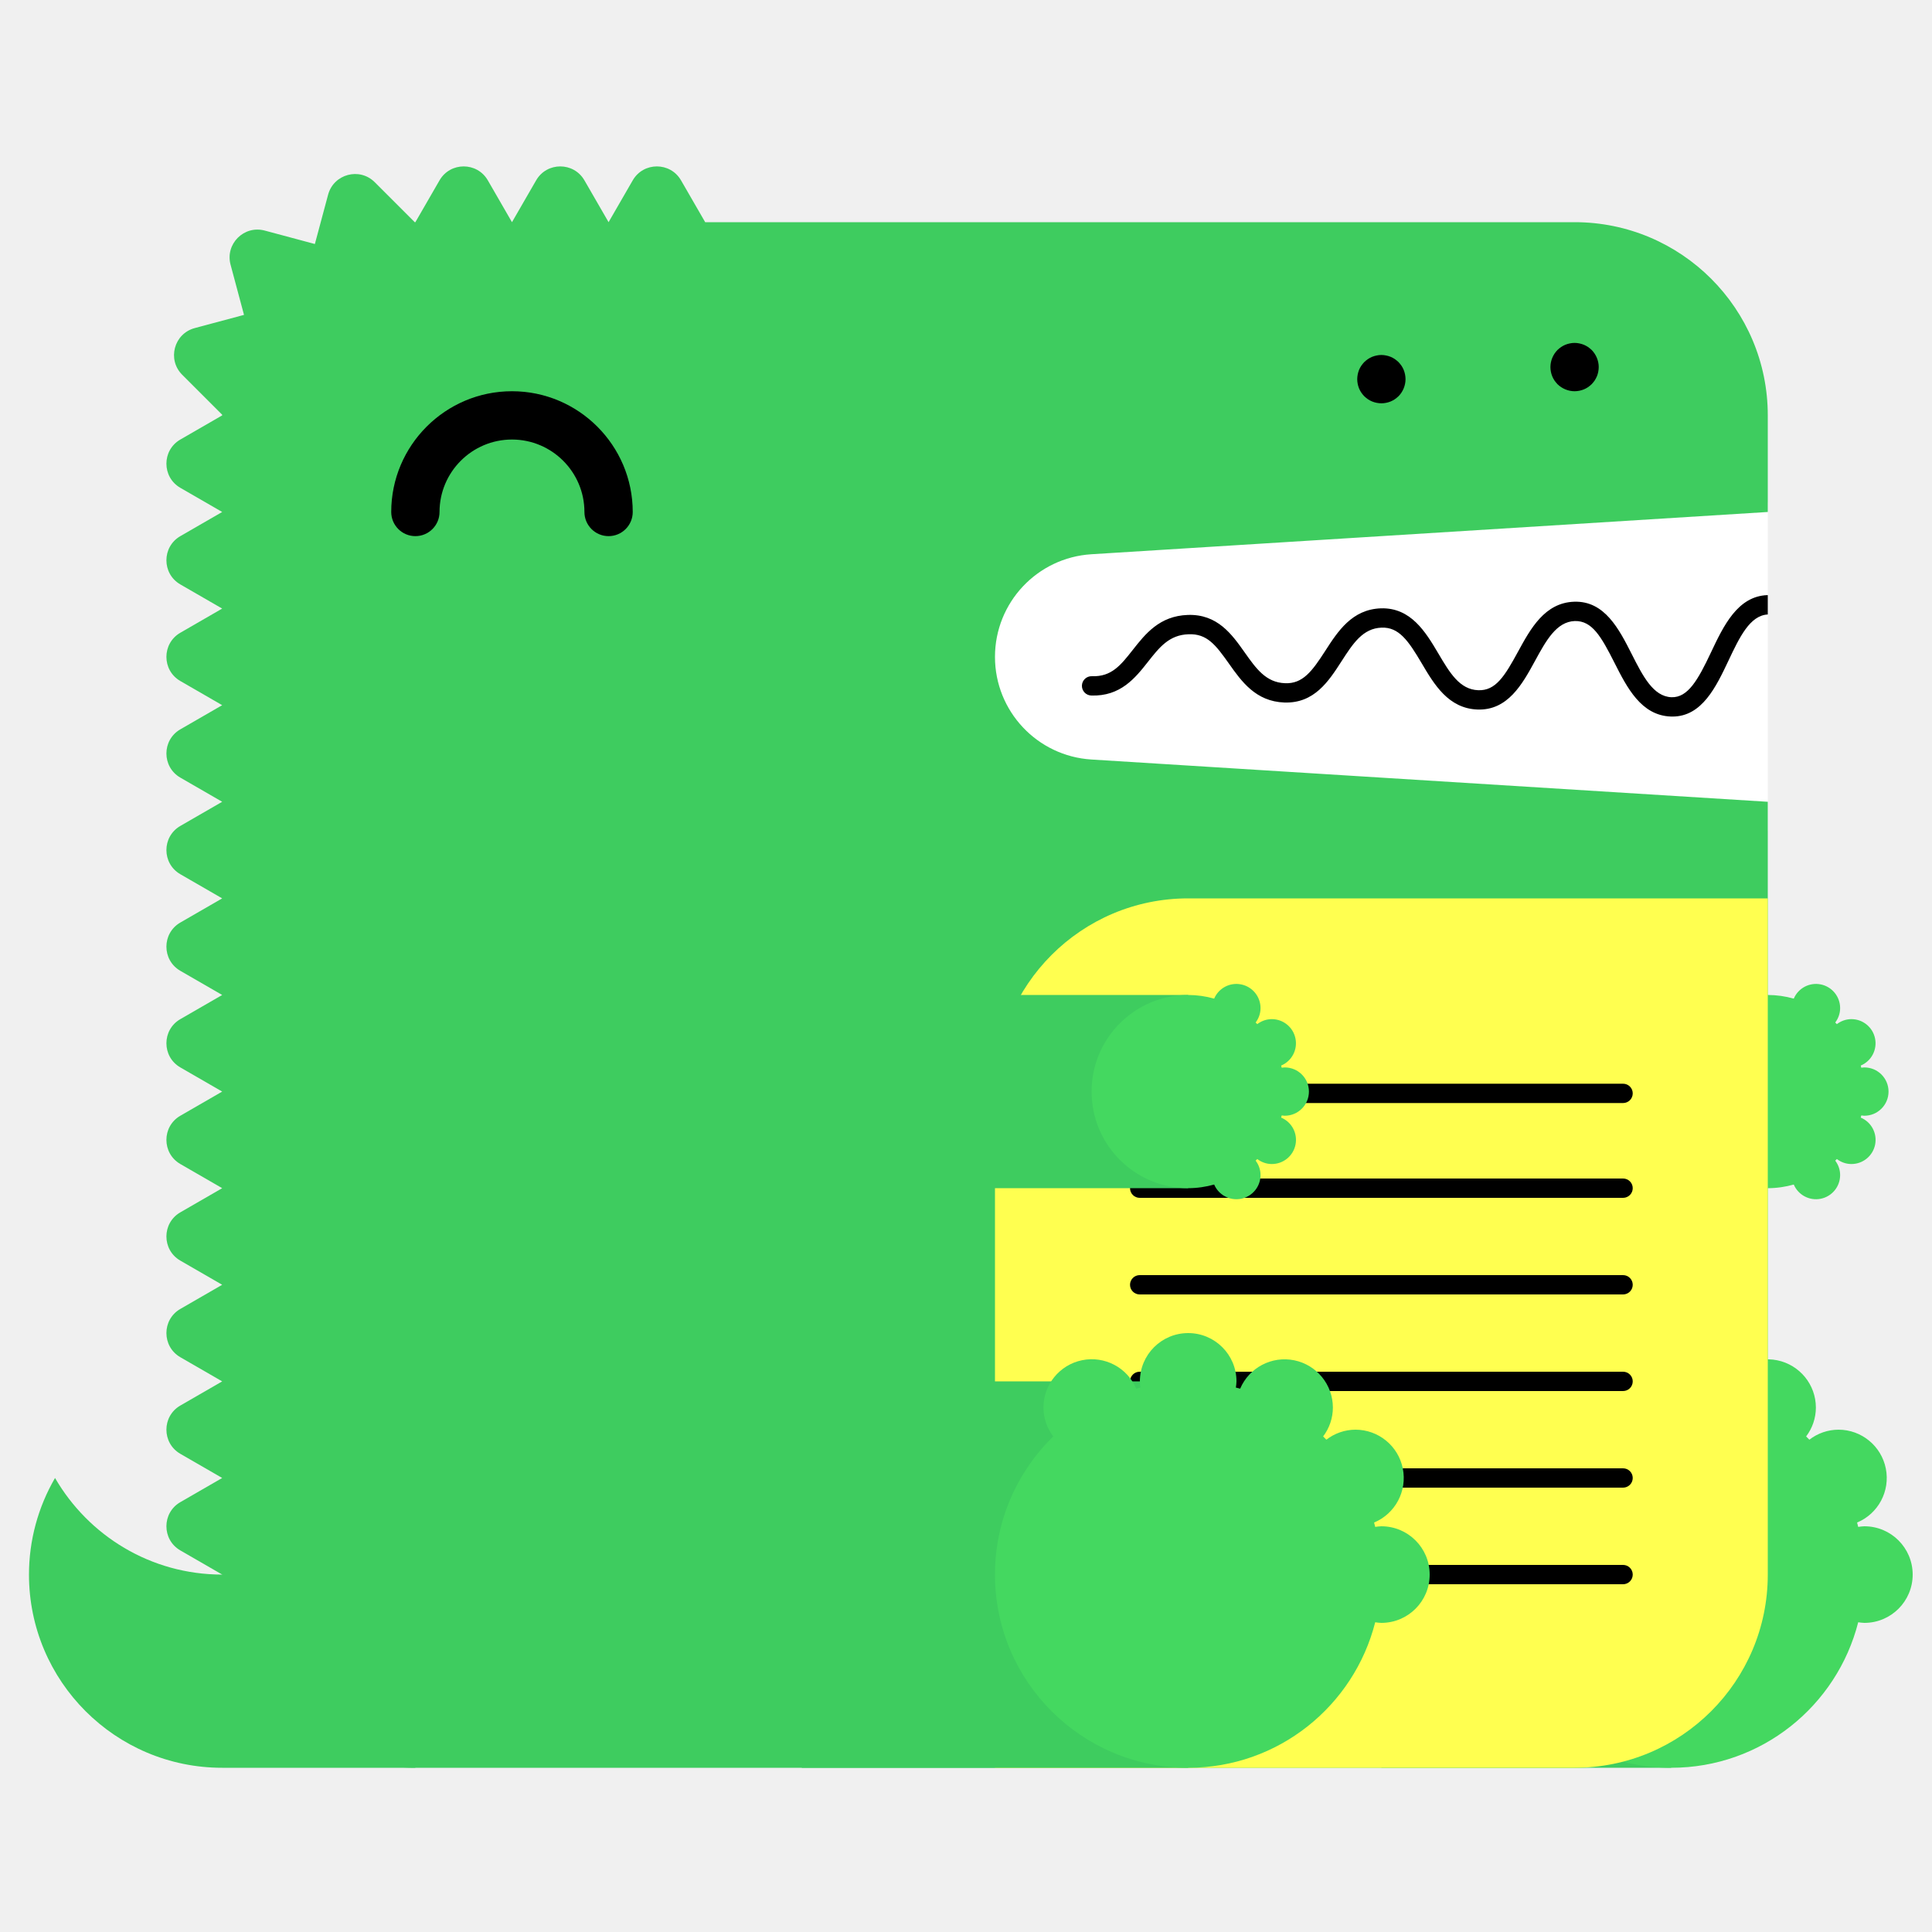
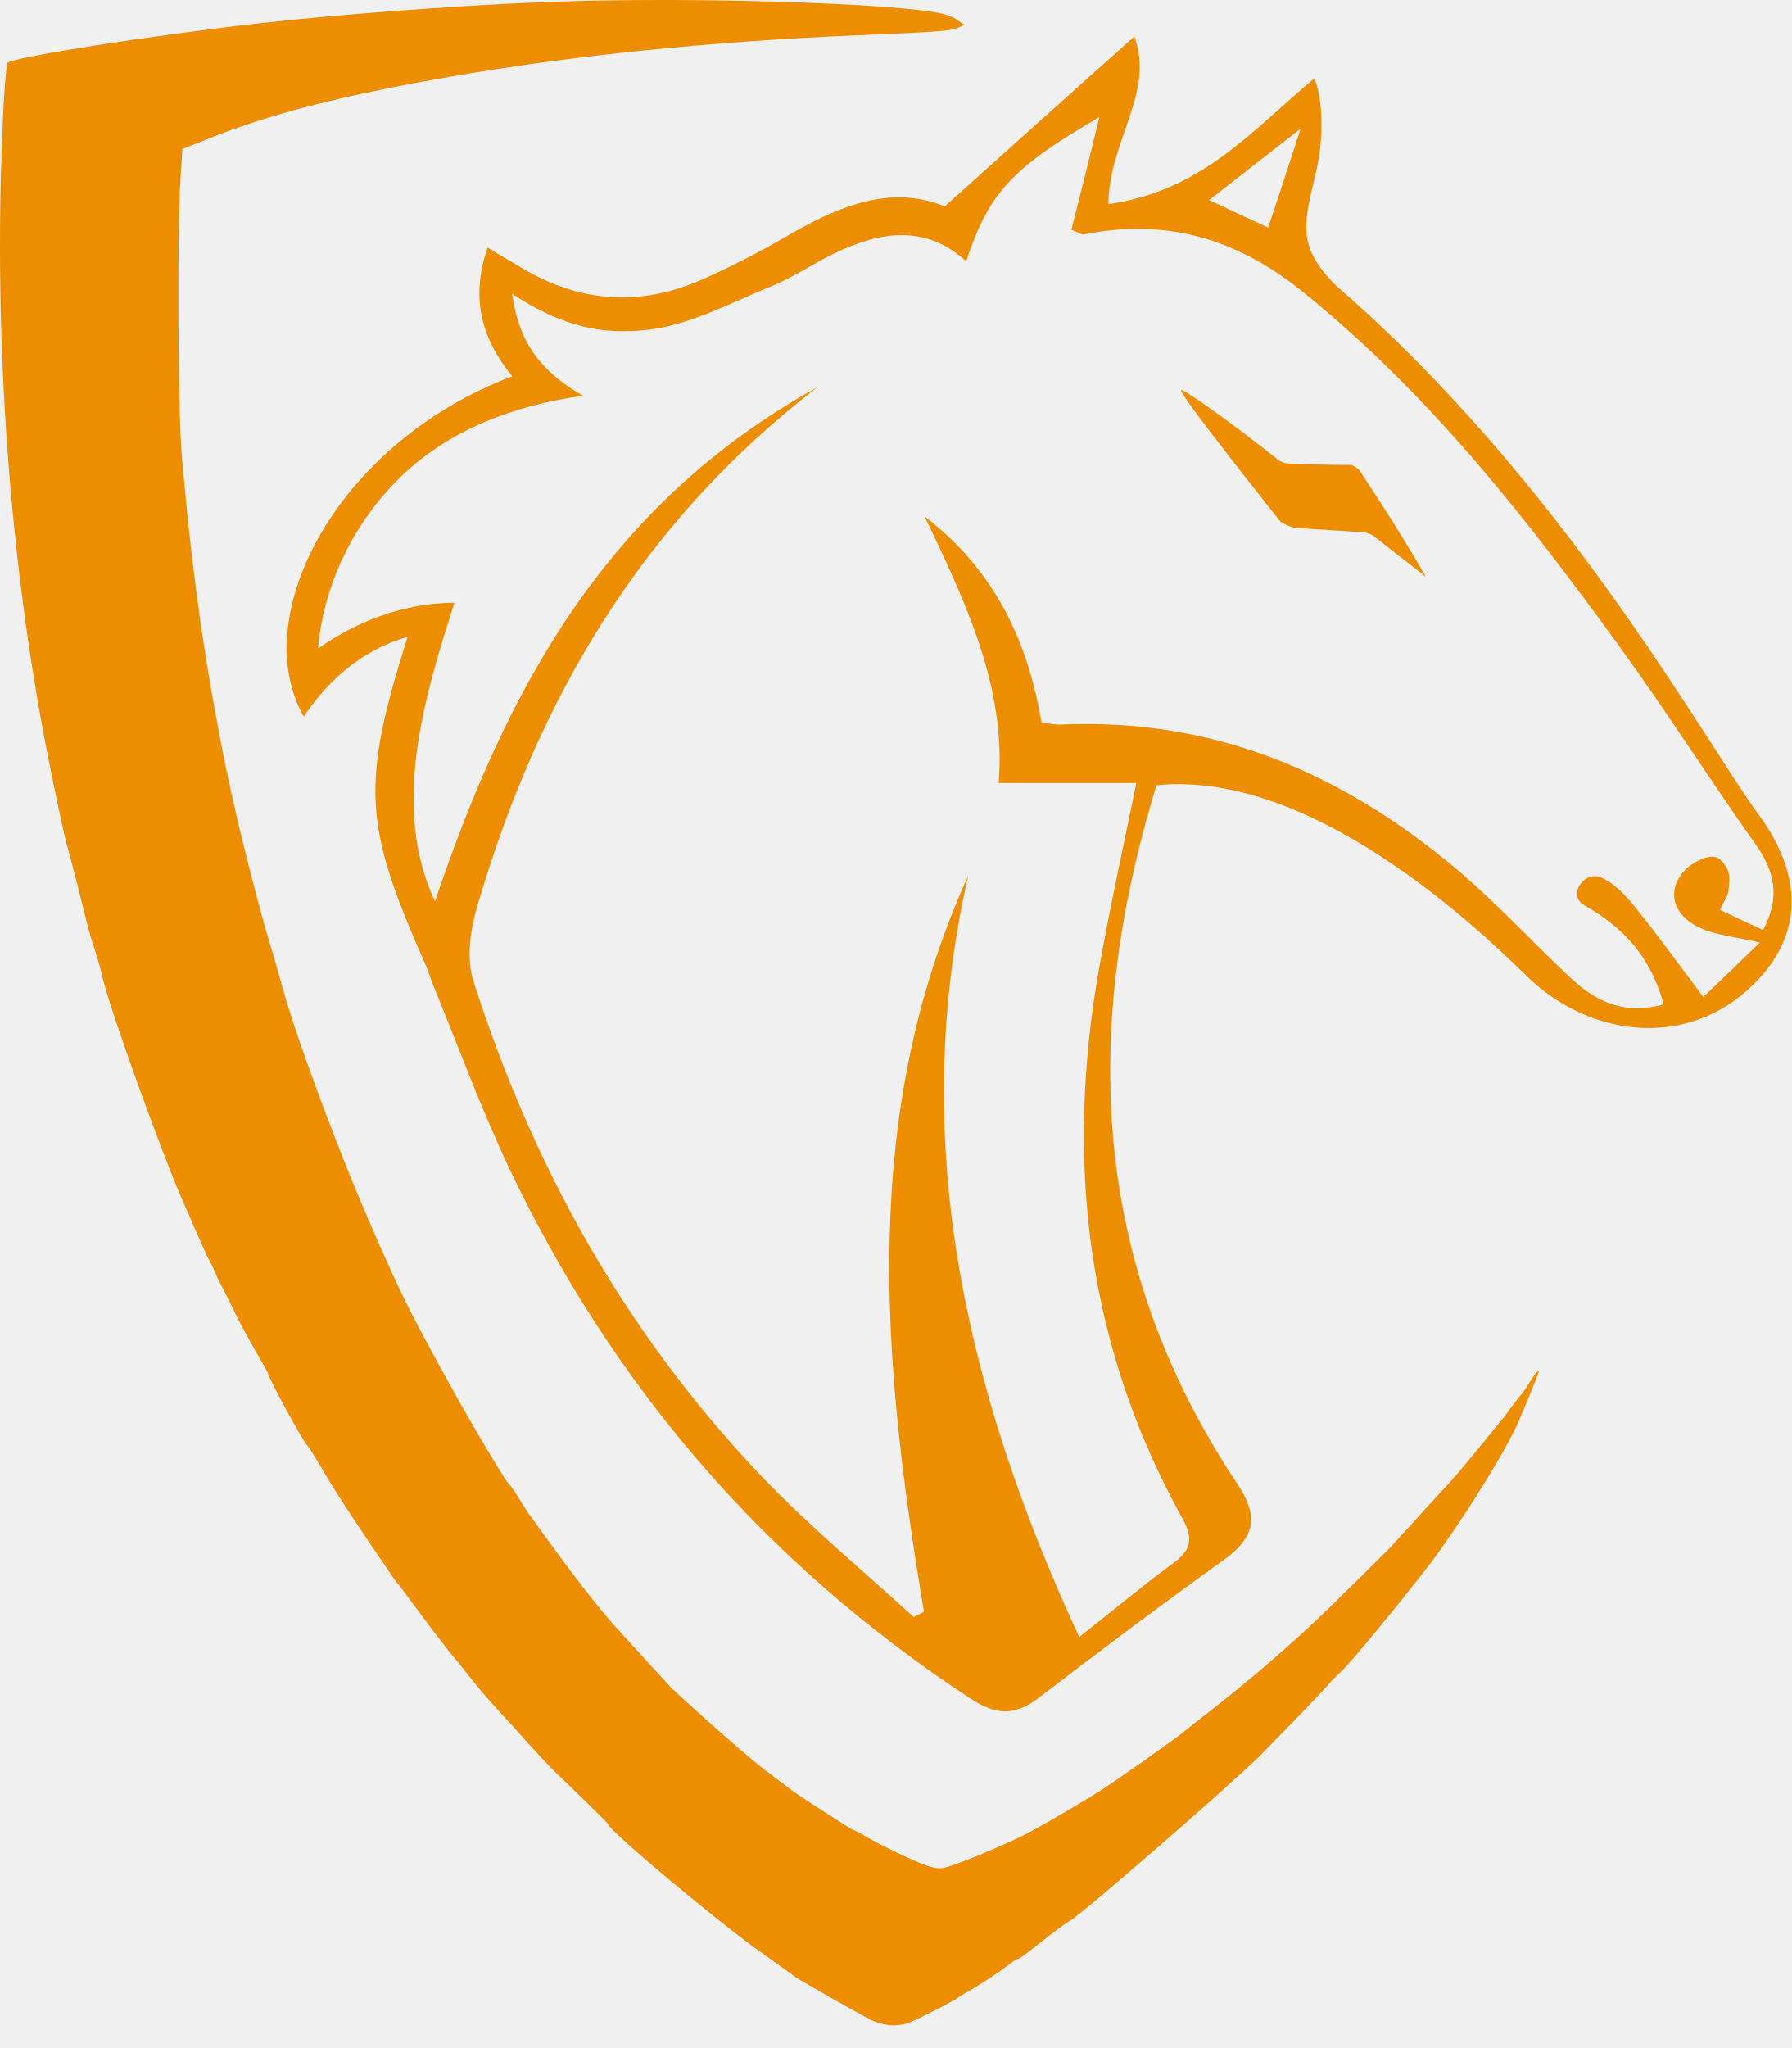
- <svg xmlns="http://www.w3.org/2000/svg" width="200" height="200" viewBox="0 0 200 200">
-   <g fill="none" fill-rule="evenodd">
-     <path fill="#FFF" d="M99 52h84v34H99z" />
-     <path d="M23 163c-7.398 0-13.843-4.027-17.303-10A19.886 19.886 0 0 0 3 163c0 11.046 8.954 20 20 20h20v-20H23z" fill="#3ECC5F" />
-     <path d="M112.98 57.376L183 53V43c0-11.046-8.954-20-20-20H73l-2.5-4.33c-1.112-1.925-3.889-1.925-5 0L63 23l-2.5-4.33c-1.111-1.925-3.889-1.925-5 0L53 23l-2.5-4.33c-1.111-1.925-3.889-1.925-5 0L43 23c-.022 0-.042.003-.065.003l-4.142-4.141c-1.57-1.571-4.252-.853-4.828 1.294l-1.369 5.104-5.192-1.392c-2.148-.575-4.111 1.389-3.535 3.536l1.39 5.193-5.102 1.367c-2.148.576-2.867 3.259-1.296 4.83l4.142 4.142c0 .021-.003.042-.003.064l-4.33 2.5c-1.925 1.111-1.925 3.889 0 5L23 53l-4.33 2.5c-1.925 1.111-1.925 3.889 0 5L23 63l-4.33 2.5c-1.925 1.111-1.925 3.889 0 5L23 73l-4.33 2.5c-1.925 1.111-1.925 3.889 0 5L23 83l-4.33 2.5c-1.925 1.111-1.925 3.889 0 5L23 93l-4.33 2.5c-1.925 1.111-1.925 3.889 0 5L23 103l-4.33 2.5c-1.925 1.111-1.925 3.889 0 5L23 113l-4.33 2.5c-1.925 1.111-1.925 3.889 0 5L23 123l-4.33 2.5c-1.925 1.111-1.925 3.889 0 5L23 133l-4.33 2.5c-1.925 1.111-1.925 3.889 0 5L23 143l-4.33 2.5c-1.925 1.111-1.925 3.889 0 5L23 153l-4.33 2.5c-1.925 1.111-1.925 3.889 0 5L23 163c0 11.046 8.954 20 20 20h120c11.046 0 20-8.954 20-20V83l-70.02-4.376A10.645 10.645 0 0 1 103 68c0-5.621 4.37-10.273 9.98-10.624" fill="#3ECC5F" />
-     <path fill="#3ECC5F" d="M143 183h30v-40h-30z" />
-     <path d="M193 158c-.219 0-.428.037-.639.064-.038-.15-.074-.301-.116-.451A5 5 0 0 0 190.32 148a4.96 4.96 0 0 0-3.016 1.036 26.531 26.531 0 0 0-.335-.336 4.955 4.955 0 0 0 1.011-2.987 5 5 0 0 0-9.599-1.959c-.148-.042-.297-.077-.445-.115.027-.211.064-.42.064-.639a5 5 0 0 0-5-5 5 5 0 0 0-5 5c0 .219.037.428.064.639-.148.038-.297.073-.445.115a4.998 4.998 0 0 0-9.599 1.959c0 1.125.384 2.151 1.011 2.987-3.717 3.632-6.031 8.693-6.031 14.3 0 11.046 8.954 20 20 20 9.339 0 17.16-6.41 19.361-15.064.211.027.42.064.639.064a5 5 0 0 0 5-5 5 5 0 0 0-5-5" fill="#44D860" />
-     <path fill="#3ECC5F" d="M153 123h30v-20h-30z" />
-     <path d="M193 115.5a2.5 2.5 0 1 0 0-5c-.109 0-.214.019-.319.032-.02-.075-.037-.15-.058-.225a2.501 2.501 0 0 0-.963-4.807c-.569 0-1.088.197-1.508.518a6.653 6.653 0 0 0-.168-.168c.314-.417.506-.931.506-1.494a2.5 2.5 0 0 0-4.8-.979A9.987 9.987 0 0 0 183 103c-5.522 0-10 4.478-10 10s4.478 10 10 10c.934 0 1.833-.138 2.69-.377a2.5 2.5 0 0 0 4.8-.979c0-.563-.192-1.077-.506-1.494.057-.055.113-.111.168-.168.42.321.939.518 1.508.518a2.5 2.5 0 0 0 .963-4.807c.021-.074.038-.15.058-.225.105.013.21.032.319.032" fill="#44D860" />
-     <path d="M63 55.5a2.5 2.5 0 0 1-2.5-2.5c0-4.136-3.364-7.5-7.5-7.5s-7.5 3.364-7.5 7.5a2.5 2.5 0 1 1-5 0c0-6.893 5.607-12.5 12.5-12.5S65.5 46.107 65.5 53a2.5 2.5 0 0 1-2.5 2.5" fill="#000" />
-     <path d="M103 183h60c11.046 0 20-8.954 20-20V93h-60c-11.046 0-20 8.954-20 20v70z" fill="#FFFF50" />
-     <path d="M168.02 124h-50.04a1 1 0 1 1 0-2h50.04a1 1 0 1 1 0 2m0 20h-50.04a1 1 0 1 1 0-2h50.04a1 1 0 1 1 0 2m0 20h-50.04a1 1 0 1 1 0-2h50.04a1 1 0 1 1 0 2m0-49.814h-50.04a1 1 0 1 1 0-2h50.04a1 1 0 1 1 0 2m0 19.814h-50.04a1 1 0 1 1 0-2h50.04a1 1 0 1 1 0 2m0 20h-50.04a1 1 0 1 1 0-2h50.04a1 1 0 1 1 0 2M183 61.611c-.012 0-.022-.006-.034-.005-3.09.105-4.552 3.196-5.842 5.923-1.346 2.85-2.387 4.703-4.093 4.647-1.889-.068-2.969-2.202-4.113-4.46-1.314-2.594-2.814-5.536-5.963-5.426-3.046.104-4.513 2.794-5.807 5.167-1.377 2.528-2.314 4.065-4.121 3.994-1.927-.07-2.951-1.805-4.136-3.813-1.321-2.236-2.848-4.75-5.936-4.664-2.994.103-4.465 2.385-5.763 4.4-1.373 2.13-2.335 3.428-4.165 3.351-1.973-.07-2.992-1.51-4.171-3.177-1.324-1.873-2.816-3.993-5.895-3.89-2.928.1-4.399 1.97-5.696 3.618-1.232 1.564-2.194 2.802-4.229 2.724a1 1 0 0 0-.072 2c3.017.101 4.545-1.8 5.872-3.487 1.177-1.496 2.193-2.787 4.193-2.855 1.926-.082 2.829 1.115 4.195 3.045 1.297 1.834 2.769 3.914 5.731 4.021 3.103.104 4.596-2.215 5.918-4.267 1.182-1.834 2.202-3.417 4.15-3.484 1.793-.067 2.769 1.35 4.145 3.681 1.297 2.197 2.766 4.686 5.787 4.796 3.125.108 4.634-2.62 5.949-5.035 1.139-2.088 2.214-4.06 4.119-4.126 1.793-.042 2.728 1.595 4.111 4.33 1.292 2.553 2.757 5.445 5.825 5.556l.169.003c3.064 0 4.518-3.075 5.805-5.794 1.139-2.41 2.217-4.68 4.067-4.773v-2z" fill="#000" />
-     <path fill="#3ECC5F" d="M83 183h40v-40H83z" />
-     <path d="M143 158c-.219 0-.428.037-.639.064-.038-.15-.074-.301-.116-.451A5 5 0 0 0 140.32 148a4.96 4.96 0 0 0-3.016 1.036 26.531 26.531 0 0 0-.335-.336 4.955 4.955 0 0 0 1.011-2.987 5 5 0 0 0-9.599-1.959c-.148-.042-.297-.077-.445-.115.027-.211.064-.42.064-.639a5 5 0 0 0-5-5 5 5 0 0 0-5 5c0 .219.037.428.064.639-.148.038-.297.073-.445.115a4.998 4.998 0 0 0-9.599 1.959c0 1.125.384 2.151 1.011 2.987-3.717 3.632-6.031 8.693-6.031 14.3 0 11.046 8.954 20 20 20 9.339 0 17.16-6.41 19.361-15.064.211.027.42.064.639.064a5 5 0 0 0 5-5 5 5 0 0 0-5-5" fill="#44D860" />
-     <path fill="#3ECC5F" d="M83 123h40v-20H83z" />
-     <path d="M133 115.5a2.5 2.5 0 1 0 0-5c-.109 0-.214.019-.319.032-.02-.075-.037-.15-.058-.225a2.501 2.501 0 0 0-.963-4.807c-.569 0-1.088.197-1.508.518a6.653 6.653 0 0 0-.168-.168c.314-.417.506-.931.506-1.494a2.5 2.5 0 0 0-4.8-.979A9.987 9.987 0 0 0 123 103c-5.522 0-10 4.478-10 10s4.478 10 10 10c.934 0 1.833-.138 2.69-.377a2.5 2.5 0 0 0 4.8-.979c0-.563-.192-1.077-.506-1.494.057-.055.113-.111.168-.168.42.321.939.518 1.508.518a2.5 2.5 0 0 0 .963-4.807c.021-.074.038-.15.058-.225.105.013.21.032.319.032" fill="#44D860" />
-     <path d="M143 41.75c-.16 0-.33-.02-.49-.05a2.52 2.52 0 0 1-.47-.14c-.15-.06-.29-.14-.431-.23-.13-.09-.259-.2-.38-.31-.109-.12-.219-.24-.309-.38s-.17-.28-.231-.43a2.619 2.619 0 0 1-.189-.96c0-.16.02-.33.05-.49.03-.16.08-.31.139-.47.061-.15.141-.29.231-.43.09-.13.2-.26.309-.38.121-.11.25-.22.38-.31.141-.09.281-.17.431-.23.149-.06.31-.11.47-.14.32-.07.65-.07.98 0 .159.03.32.08.47.14.149.06.29.14.43.23.13.09.259.2.38.31.11.12.22.25.31.38.09.14.17.28.23.43.06.16.11.31.14.47.029.16.05.33.05.49 0 .66-.271 1.31-.73 1.77-.121.11-.25.22-.38.31-.14.09-.281.17-.43.23a2.565 2.565 0 0 1-.96.19m20-1.25c-.66 0-1.3-.27-1.771-.73a3.802 3.802 0 0 1-.309-.38c-.09-.14-.17-.28-.231-.43a2.619 2.619 0 0 1-.189-.96c0-.66.27-1.3.729-1.77.121-.11.25-.22.38-.31.141-.09.281-.17.431-.23.149-.06.31-.11.47-.14.32-.07.66-.07.98 0 .159.03.32.08.47.14.149.06.29.14.43.23.13.09.259.2.38.31.459.47.73 1.11.73 1.77 0 .16-.021.33-.05.49-.03.16-.08.32-.14.47-.07.15-.14.29-.23.43-.09.13-.2.26-.31.38-.121.11-.25.22-.38.31-.14.09-.281.17-.43.23a2.565 2.565 0 0 1-.96.19" fill="#000" />
-   </g>
+ <svg xmlns="http://www.w3.org/2000/svg" width="70" height="80" viewBox="0 0 70 80" fill="none">
+   <path d="M45.186 30.674C42.268 40.193 42.598 49.287 48.282 57.867C49.144 59.141 49.144 59.967 47.825 60.928C45.364 62.693 42.953 64.503 40.568 66.335C39.654 67.028 38.919 67.006 37.929 66.358C29.683 60.951 23.846 53.934 19.888 45.623C18.772 43.254 17.884 40.819 16.894 38.405C16.793 38.137 16.716 37.869 16.59 37.601C14.204 32.216 14.103 30.63 15.93 24.865C15.879 24.932 13.646 25.312 11.87 27.993C9.637 24.06 13.164 17.29 20.015 14.698C18.823 13.246 18.366 11.659 19.051 9.671C19.558 9.984 19.964 10.207 20.37 10.453C22.629 11.816 24.988 11.995 27.424 10.922C28.642 10.386 29.835 9.76 30.977 9.09C32.93 7.973 34.91 7.235 36.914 8.062C39.477 5.761 41.887 3.593 44.323 1.426C45.135 3.593 43.308 5.559 43.308 7.973C46.937 7.459 48.865 5.157 51.352 3.057C51.707 3.884 51.707 5.448 51.453 6.565C50.971 8.688 50.59 9.559 52.214 11.168C61.095 18.854 66.551 28.864 68.707 31.814C70.484 34.227 70.534 36.707 68.2 38.74C65.739 40.886 62.212 40.483 59.827 38.294C58.736 37.266 51.707 30.004 45.186 30.674ZM31.941 15.123C24.938 20.508 21.005 27.457 18.696 35.233C18.391 36.238 18.188 37.422 18.518 38.383C20.776 45.444 24.354 51.991 29.733 57.644C31.585 59.588 33.692 61.33 35.696 63.163C35.823 63.096 35.975 63.029 36.102 62.962C34.478 53.264 33.565 43.611 37.828 34.205C35.493 44.505 37.675 54.247 42.166 63.945C43.537 62.872 44.678 61.911 45.896 61.018C46.607 60.481 46.581 60.012 46.201 59.319C42.42 52.505 41.634 45.31 42.928 37.914C43.359 35.478 43.892 33.065 44.399 30.585C42.572 30.585 40.847 30.585 39.02 30.585C39.325 26.853 37.726 23.524 36.127 20.172C38.919 22.318 40.162 25.111 40.695 28.216C40.999 28.261 41.202 28.306 41.38 28.306C47.444 28.015 52.392 30.227 56.68 33.758C58.33 35.121 59.776 36.707 61.324 38.16C62.288 39.076 63.404 39.679 65.003 39.232C64.495 37.4 63.48 36.26 61.907 35.367C61.222 34.987 61.882 34.004 62.542 34.272C63.074 34.495 63.531 34.987 63.886 35.434C64.775 36.528 65.587 37.668 66.551 38.942C67.287 38.249 67.972 37.579 68.758 36.819C67.895 36.618 67.261 36.551 66.677 36.35C65.434 35.903 65.028 34.897 65.815 34.004C65.992 33.802 66.83 33.221 67.21 33.579C67.718 34.026 67.54 34.54 67.54 34.741C67.54 34.987 67.337 35.21 67.21 35.545C67.819 35.836 68.352 36.081 68.885 36.327C69.57 35.054 69.342 34.048 68.606 32.998C66.779 30.428 65.104 27.77 63.252 25.222C59.649 20.262 55.894 15.436 50.92 11.414C48.434 9.403 45.693 8.487 42.344 9.157C42.268 9.179 42.166 9.09 41.862 8.978C42.217 7.548 42.598 6.073 42.953 4.576C39.528 6.565 38.639 7.526 37.751 10.207C36.153 8.755 34.402 9.045 32.651 9.872C31.763 10.296 30.977 10.855 30.063 11.213C28.49 11.861 26.917 12.71 25.267 12.888C23.618 13.067 22.045 12.821 20.015 11.481C20.269 13.492 21.284 14.609 22.781 15.458C20.066 15.838 17.579 16.776 15.676 18.608C13.773 20.441 12.631 22.921 12.428 25.334C14.966 23.547 17.249 23.547 17.757 23.547C16.564 27.256 15.27 31.546 16.996 35.21C19.761 27.01 23.618 19.726 31.941 15.123ZM50.819 5.023C49.423 6.118 48.383 6.922 47.241 7.816C48.104 8.218 48.814 8.554 49.55 8.889C49.956 7.66 50.337 6.52 50.819 5.023Z" fill="#ED8E00" />
+   <path d="M55.691 22.497C54.879 21.09 54.016 19.727 53.128 18.386C53.078 18.319 52.849 18.163 52.798 18.163C52.088 18.163 50.769 18.14 50.261 18.096C50.134 18.096 49.906 17.962 49.855 17.895C47.825 16.286 46.227 15.191 46.151 15.236C46.074 15.28 46.912 16.442 50.007 20.352C50.084 20.442 50.489 20.621 50.642 20.621C51.53 20.688 52.443 20.732 53.331 20.799C53.382 20.799 53.61 20.889 53.661 20.933C54.321 21.447 54.981 21.961 55.64 22.475C55.64 22.52 55.717 22.52 55.691 22.497Z" fill="#ED8E00" />
+   <path d="M20.751 0.103C17.63 0.237 13.114 0.572 10.145 0.907C5.831 1.399 0.553 2.226 0.3 2.449C0.249 2.494 0.147 3.678 0.097 5.086C-0.259 13.286 0.376 21.844 1.822 29.284C2.152 30.96 2.533 32.77 2.634 33.083C2.736 33.396 3.268 35.541 3.37 35.943C3.421 36.144 3.548 36.658 3.7 37.083C3.827 37.507 3.979 37.999 4.004 38.177C4.309 39.473 6.288 44.948 7.074 46.758C7.151 46.936 7.404 47.495 7.607 47.986C7.836 48.478 8.064 49.037 8.166 49.215C8.267 49.394 8.394 49.662 8.445 49.796C8.495 49.93 8.622 50.154 8.698 50.31C8.775 50.467 8.952 50.802 9.079 51.07C9.587 52.165 10.475 53.572 10.475 53.662C10.475 53.796 11.845 56.321 11.997 56.455C12.048 56.499 12.2 56.723 12.885 57.885C13.24 58.466 13.9 59.494 15.372 61.639C15.448 61.75 15.549 61.885 15.6 61.929C15.651 61.996 16.082 62.577 16.564 63.225C17.046 63.873 17.503 64.454 17.554 64.521C17.605 64.588 17.782 64.789 17.909 64.946C18.696 65.951 19.026 66.331 19.66 67.024C19.939 67.314 20.294 67.716 20.472 67.917C20.979 68.476 21.563 69.124 21.944 69.459C22.223 69.727 23.77 71.224 23.77 71.269C23.77 71.492 28.287 75.269 29.784 76.296C30.215 76.609 30.977 77.145 31.027 77.19C31.18 77.324 33.641 78.71 34.047 78.911C34.63 79.179 35.214 79.179 35.696 78.933C36.381 78.62 37.346 78.106 37.396 78.062C37.422 78.039 37.548 77.95 37.625 77.905C38.081 77.659 38.995 77.079 39.325 76.81C39.528 76.654 39.731 76.52 39.756 76.52C39.832 76.52 39.959 76.43 40.974 75.626C41.329 75.358 41.684 75.09 41.786 75.045C42.243 74.799 48.104 69.705 49.246 68.565C51.149 66.621 51.225 66.532 51.809 65.906C52.037 65.638 52.316 65.37 52.392 65.303C52.824 64.923 55.462 61.661 56.148 60.723C57.67 58.578 58.939 56.455 59.37 55.449C60.055 53.796 60.182 53.505 60.106 53.55C60.055 53.572 59.877 53.796 59.725 54.064C59.573 54.31 59.395 54.533 59.37 54.556C59.345 54.578 59.192 54.779 59.04 54.98C58.888 55.181 58.736 55.405 58.685 55.449C58.609 55.539 57.416 57.013 57.086 57.393C57.01 57.505 56.807 57.706 56.706 57.84C56.579 57.974 56.046 58.555 55.513 59.136C55.006 59.717 54.447 60.298 54.295 60.477C53.965 60.79 53.001 61.773 52.824 61.929C52.748 61.996 52.392 62.354 51.986 62.756C50.667 64.052 48.738 65.728 46.81 67.202C46.379 67.537 45.973 67.873 45.897 67.917C45.82 67.984 45.262 68.364 44.653 68.811C44.019 69.236 43.41 69.683 43.258 69.772C42.75 70.129 40.543 71.425 39.984 71.694C38.843 72.252 37.219 72.9 36.863 72.967C36.559 73.012 36.305 72.945 35.417 72.543C34.834 72.275 34.123 71.917 33.869 71.761C33.616 71.604 33.387 71.492 33.362 71.492C33.311 71.492 31.712 70.465 31.053 70.018C30.901 69.906 30.368 69.504 29.835 69.102C28.947 68.409 26.435 66.152 26.206 65.906C25.75 65.415 24.43 63.962 23.999 63.493C23.288 62.689 22.324 61.438 21.132 59.784C20.954 59.538 20.751 59.248 20.675 59.158C20.599 59.047 20.472 58.846 20.37 58.689C20.193 58.376 19.964 58.041 19.888 57.974C19.838 57.929 19.736 57.795 19.026 56.611C18.239 55.315 16.818 52.746 16.108 51.36C15.448 50.087 14.712 48.366 14.458 47.785C13.215 44.948 11.54 40.434 11.033 38.557C10.982 38.378 10.779 37.619 10.551 36.881C10.145 35.541 9.561 33.239 9.231 31.832C9.155 31.407 9.003 30.893 8.978 30.67C8.927 30.469 8.698 29.396 8.495 28.279C7.861 24.927 7.43 21.62 7.1 17.755C6.948 15.855 6.922 8.884 7.049 7.052L7.125 5.823L7.912 5.51C10.424 4.482 13.266 3.745 17.655 2.985C22.299 2.181 27.678 1.622 33.514 1.377C36.838 1.242 37.168 1.198 37.422 1.086L37.675 0.974L37.422 0.796C37.066 0.527 36.559 0.438 34.757 0.282C31.154 0.014 25.293 -0.098 20.751 0.103Z" fill="#ED8E00" />
</svg>
